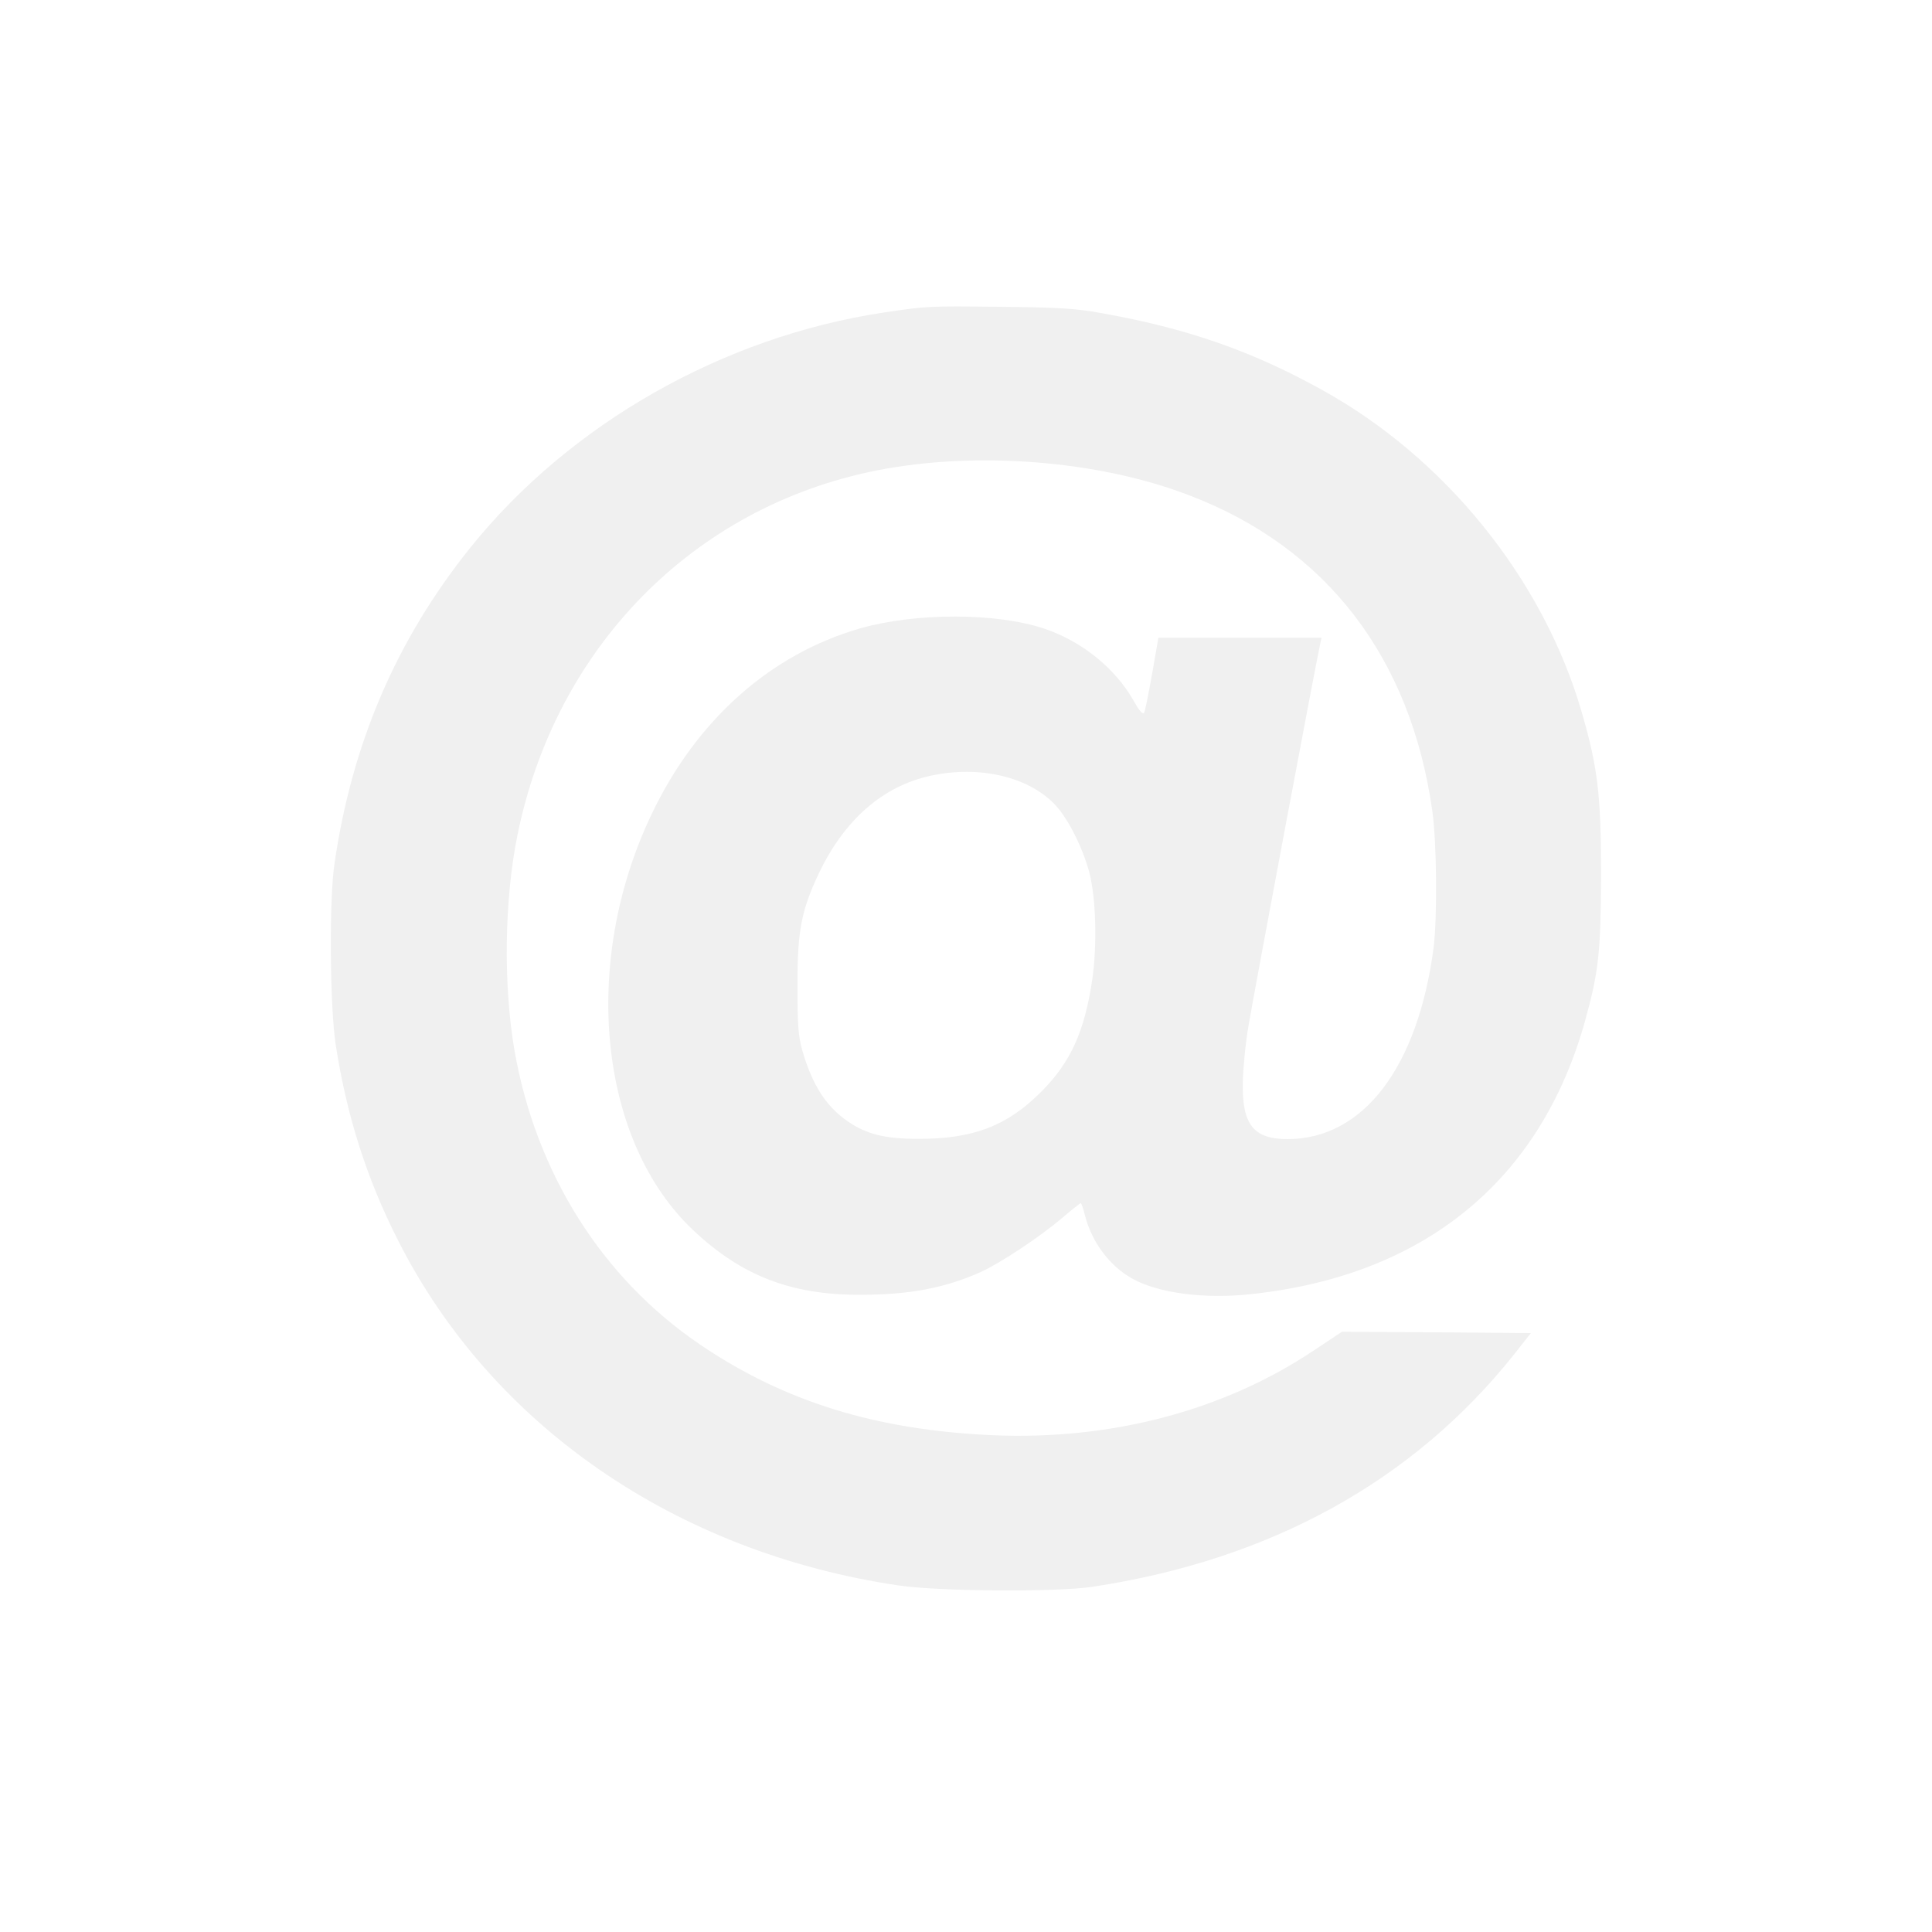
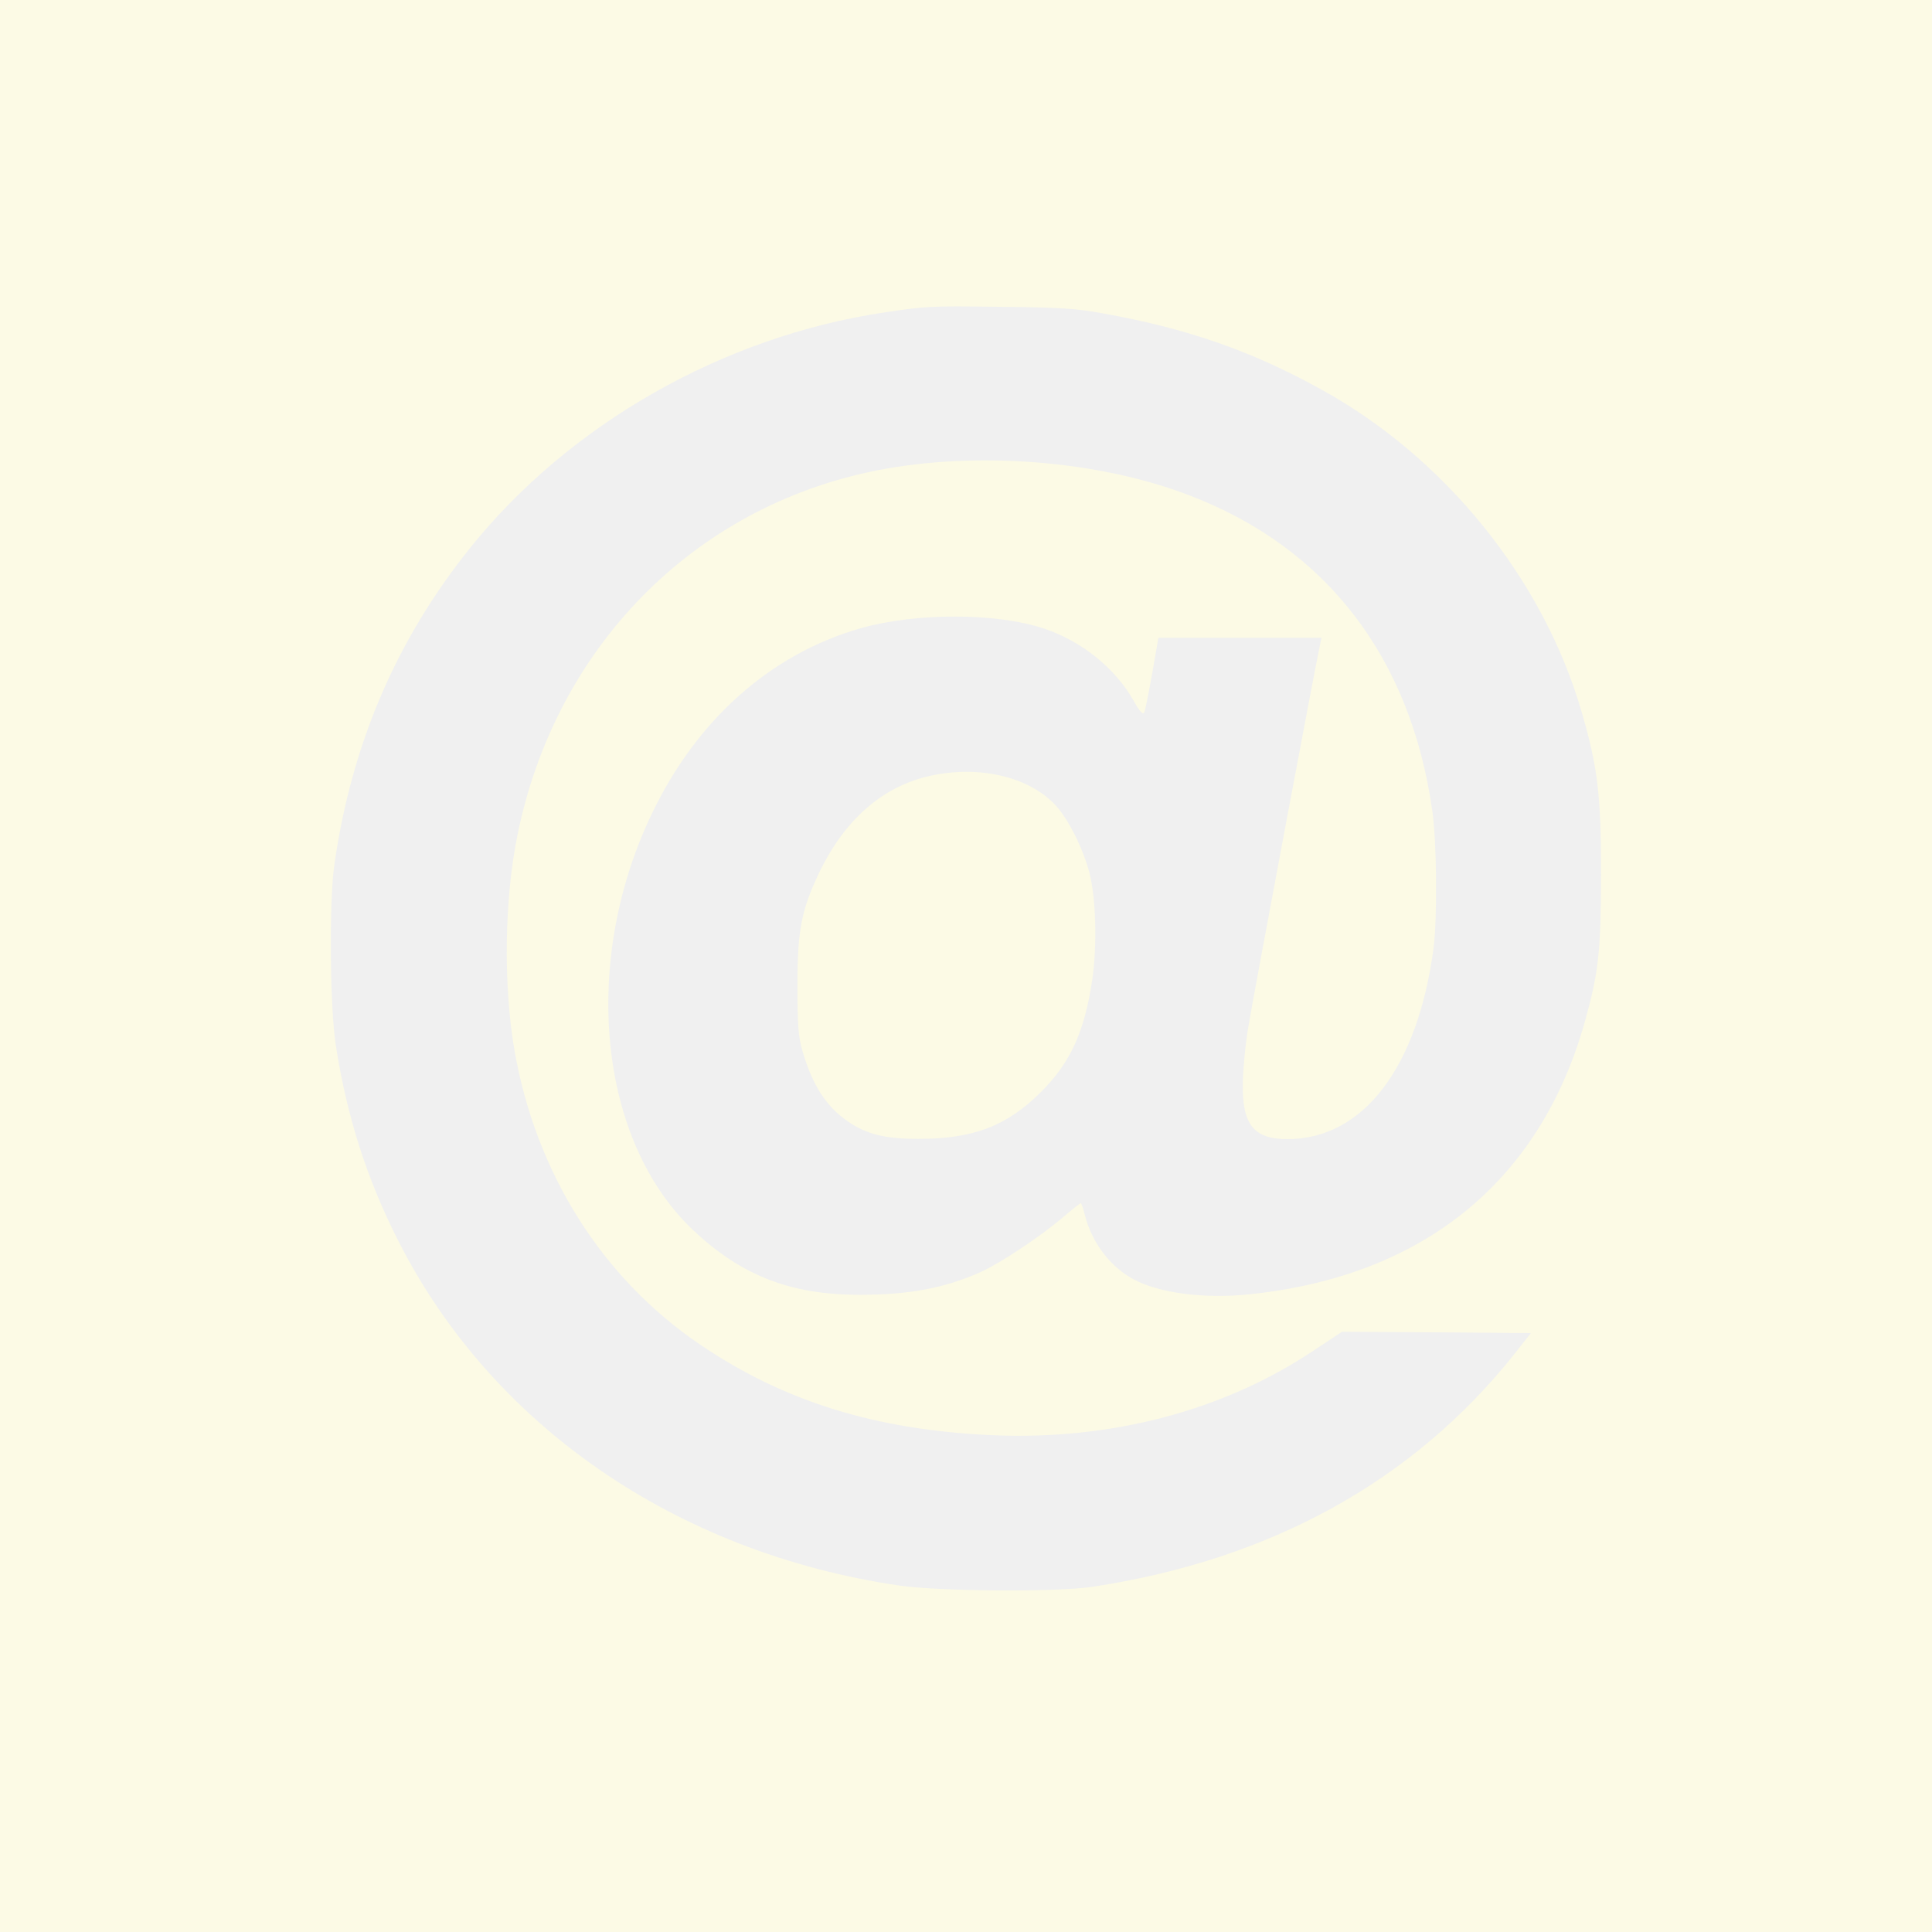
<svg xmlns="http://www.w3.org/2000/svg" version="1.0" width="721pt" height="721pt" viewBox="0 0 721 721" preserveAspectRatio="xMidYMid meet">
-   <g transform="translate(0,721) scale(0.1,-0.1)" fill="#FFFFFF" stroke="none">
+   <g transform="translate(0,721) scale(0.1,-0.1)" fill="#FCFAE5" stroke="none">
    <path d="M0 3605 l0 -3605 3605 0 3605 0 0 3605 0 3605 -3605 0 -3605 0 0 -3605z m4113 2436 c315 -56 557 -140 817 -284 462 -254 828 -707 972 -1202 61 -209 73 -313 73 -610 -1 -289 -9 -362 -60 -546 -167 -597 -602 -951 -1250 -1019 -171 -18 -340 4 -437 57 -86 47 -153 136 -179 237 -6 25 -13 46 -16 46 -2 0 -35 -26 -71 -57 -83 -70 -229 -167 -302 -200 -134 -60 -267 -85 -449 -85 -258 -1 -444 71 -624 241 -353 333 -420 997 -156 1551 168 353 443 598 779 695 207 59 508 59 687 -1 140 -47 264 -147 333 -268 22 -40 35 -54 40 -45 4 8 17 74 30 147 l23 132 305 0 304 0 -5 -22 c-10 -39 -248 -1307 -268 -1428 -11 -63 -20 -158 -21 -210 -3 -157 40 -211 167 -211 282 0 486 267 545 714 14 113 12 395 -5 512 -81 572 -395 980 -903 1175 -340 132 -799 168 -1172 94 -682 -136 -1197 -660 -1339 -1361 -49 -241 -53 -559 -11 -803 80 -458 327 -850 693 -1098 314 -213 657 -319 1092 -338 441 -19 860 91 1196 315 l107 71 352 -2 353 -3 -63 -80 c-377 -473 -910 -767 -1575 -867 -136 -20 -567 -17 -720 5 -832 123 -1519 596 -1869 1287 -118 232 -192 466 -233 730 -22 143 -25 538 -5 675 65 450 231 837 507 1181 372 463 944 788 1545 878 163 24 160 24 435 21 212 -2 282 -6 378 -24z" />
    <path d="M3473 4315 c-179 -39 -322 -164 -418 -366 -64 -136 -79 -211 -79 -414 0 -148 3 -192 18 -245 38 -130 88 -208 170 -265 70 -48 139 -65 261 -65 206 -1 333 48 460 175 110 110 162 224 191 418 19 130 14 307 -11 402 -24 90 -78 198 -125 249 -99 107 -284 151 -467 111z" />
  </g>
</svg>
